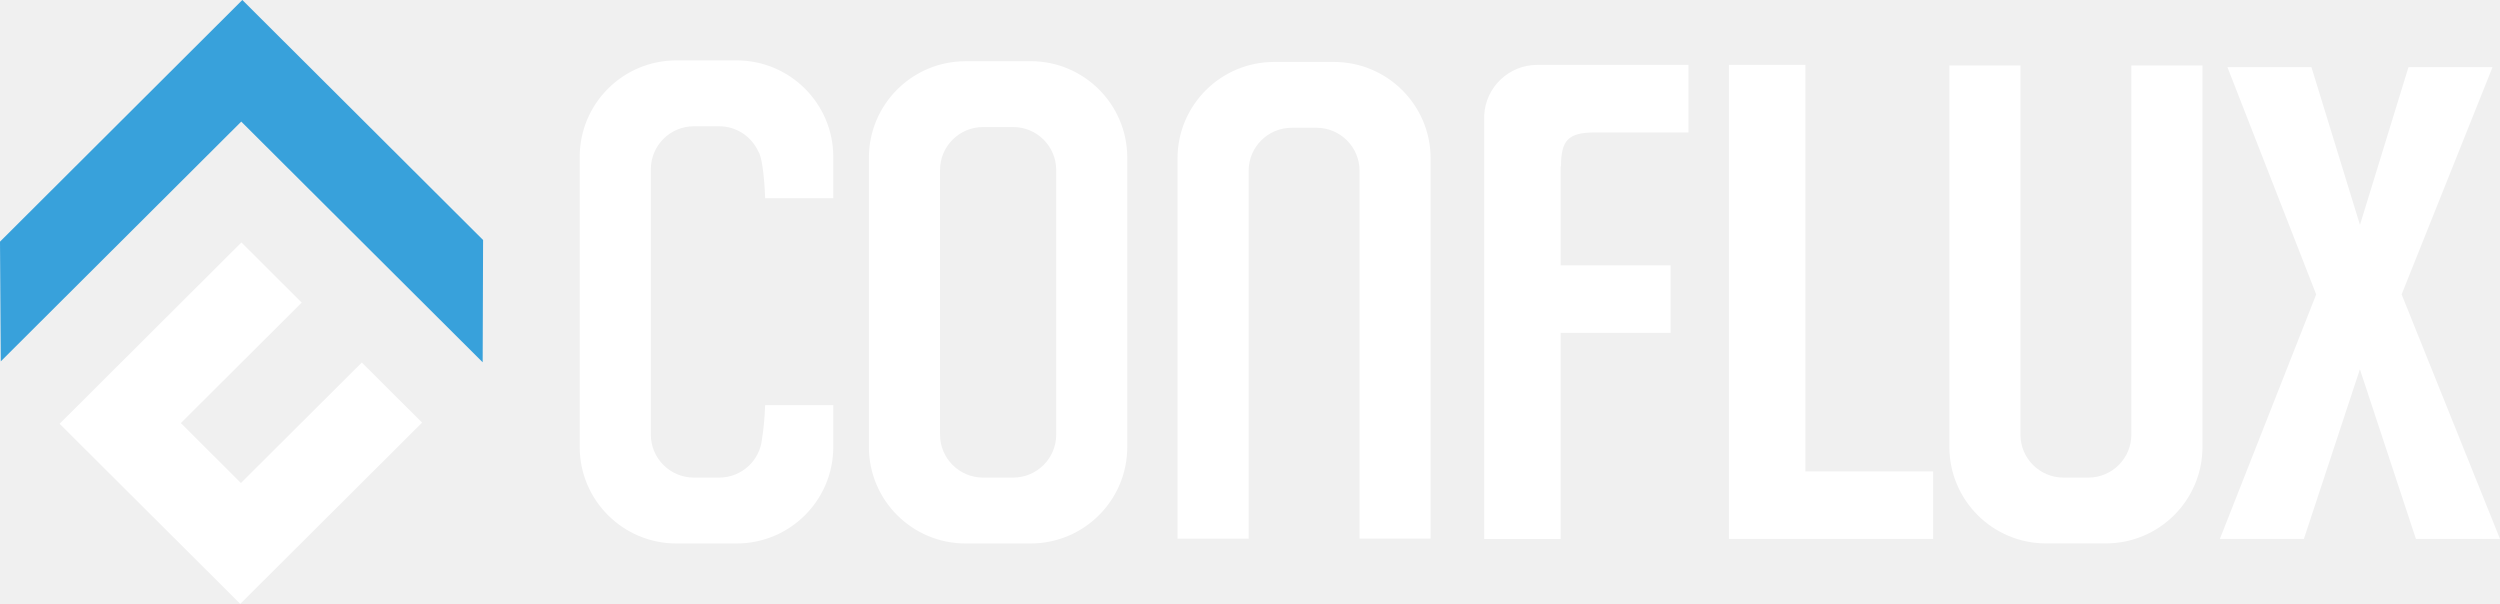
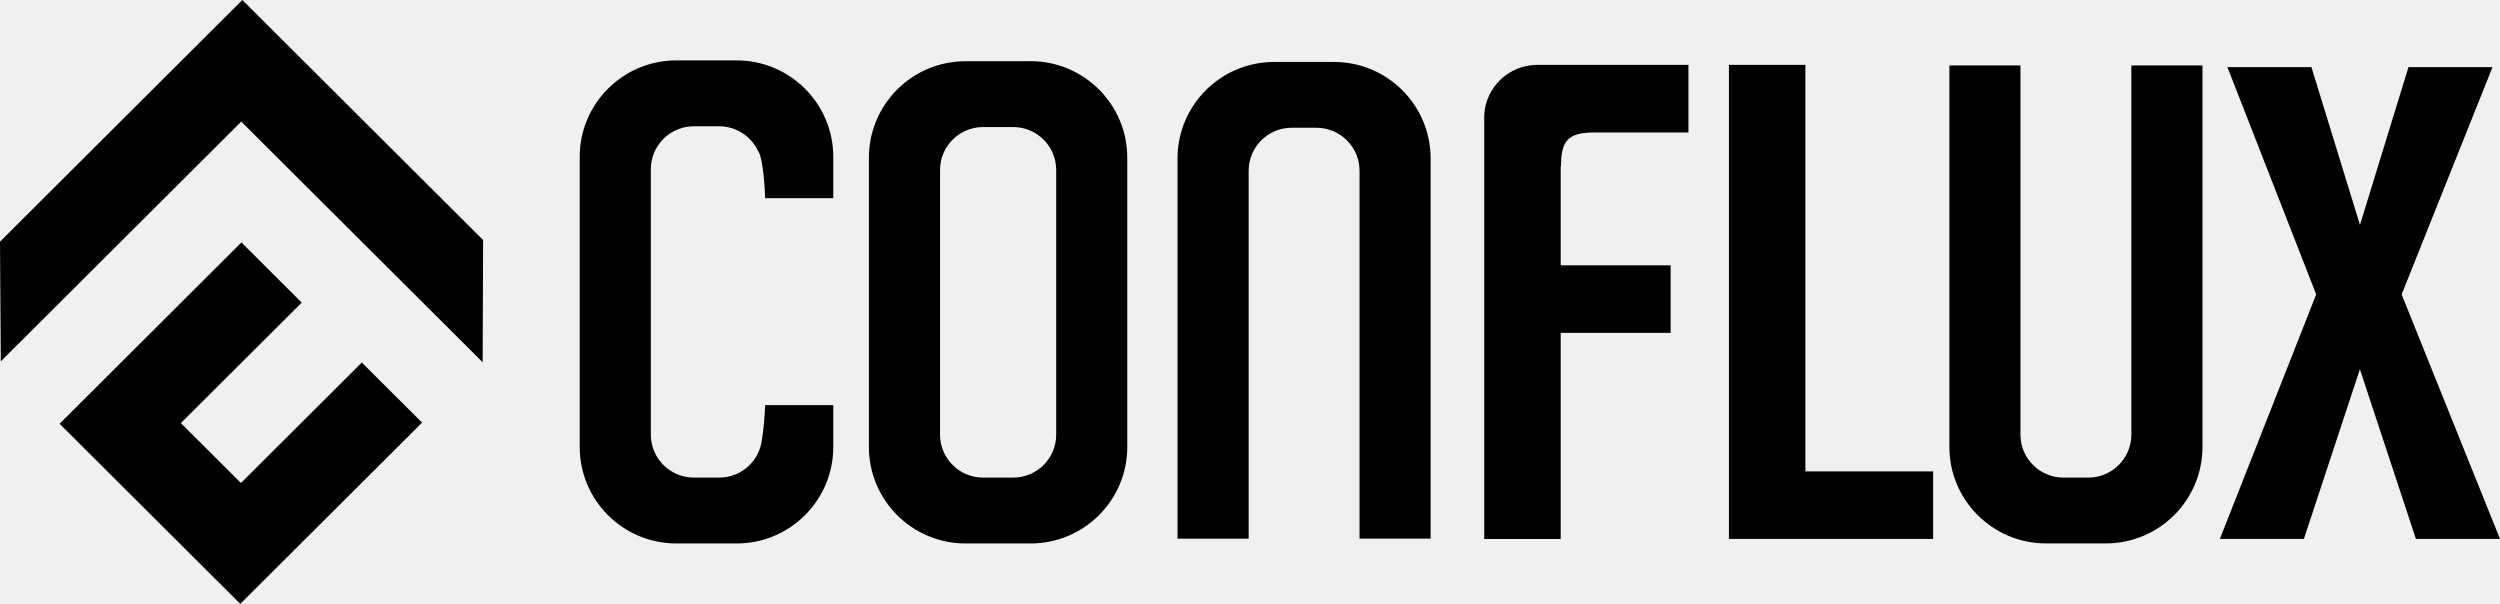
<svg xmlns="http://www.w3.org/2000/svg" width="414" height="100" viewBox="0 0 414 100" fill="none">
-   <path fill-rule="evenodd" clip-rule="evenodd" d="M137.991 25.974C137.991 17.155 130.82 10 121.981 10H112.01C103.171 10 96 17.155 96 25.974V74.026C96 82.845 103.171 90 112.01 90H121.981C130.82 90 137.991 82.845 137.991 74.026V67.089H126.709C126.619 69.338 126.43 71.271 126.192 72.648C125.854 76.265 122.805 79.09 119.091 79.09H114.91C110.967 79.09 107.779 75.899 107.779 71.975V28.026C107.779 24.091 110.977 20.91 114.91 20.91H119.091C121.971 20.91 124.454 22.625 125.576 25.082C126.123 25.816 126.56 28.858 126.709 32.822H137.991V25.984V25.974ZM159.9 10.139H170.666V10.129C179.505 10.129 186.676 17.284 186.676 26.103V74.026C186.676 82.845 179.505 90 170.666 90H159.9C151.061 90 143.89 82.845 143.89 74.026V26.113C143.89 17.294 151.061 10.139 159.9 10.139ZM167.776 79.09C171.709 79.09 174.907 75.909 174.907 71.975V28.154C174.907 24.23 171.719 21.039 167.776 21.039H162.8C158.867 21.039 155.669 24.22 155.669 28.154V71.975C155.669 75.899 158.857 79.09 162.8 79.09H167.776ZM286.31 89.247V10.743H298.972V78.059H320.127V89.247H286.31ZM400.076 89.247L390.8 61.153L381.524 89.247H367.61L383.56 48.756L368.861 11.12H382.775L390.81 37.241L398.844 11.12H412.759L397.712 48.756L414 89.247H400.086H400.076ZM352.951 10.843V71.975C352.951 75.909 349.753 79.09 345.82 79.09H341.718C337.775 79.09 334.587 75.899 334.587 71.975V10.843H322.818V74.016C322.818 82.836 329.989 89.99 338.828 89.99H348.72C357.559 89.99 364.73 82.836 364.73 74.016V10.843H352.961H352.951ZM206.777 28.273V89.198H206.767H194.998V26.232C194.998 17.413 202.169 10.258 211.008 10.258H220.9C229.739 10.258 236.909 17.413 236.909 26.232V89.188H225.14V28.273C225.14 24.349 221.952 21.158 218.01 21.158H213.908C209.975 21.158 206.777 24.339 206.777 28.273ZM254.578 10.743H279.605V21.931H264.152C259.663 21.931 258.501 23.249 258.501 27.57L258.451 27.52V43.94H276.656V55.128H258.451V89.257H245.788V19.047C246.036 14.42 249.88 10.743 254.578 10.743Z" fill="white" />
-   <path d="M59.914 60.033L39.899 79.986L29.947 70.065L49.962 50.111L39.98 40.149L9.871 70.176L39.788 100L69.896 69.984L59.914 60.033Z" fill="white" />
-   <path d="M80 39.746L40.131 0L0 40.018L0.131 59.841L39.95 20.135L79.929 59.992L80 39.746Z" fill="#38A1DB" />
+   <path fill-rule="evenodd" clip-rule="evenodd" d="M137.991 25.974C137.991 17.155 130.82 10 121.981 10H112.01C103.171 10 96 17.155 96 25.974V74.026C96 82.845 103.171 90 112.01 90H121.981C130.82 90 137.991 82.845 137.991 74.026V67.089H126.709C126.619 69.338 126.43 71.271 126.192 72.648C125.854 76.265 122.805 79.09 119.091 79.09H114.91C110.967 79.09 107.779 75.899 107.779 71.975V28.026C107.779 24.091 110.977 20.91 114.91 20.91H119.091C121.971 20.91 124.454 22.625 125.576 25.082C126.123 25.816 126.56 28.858 126.709 32.822H137.991V25.984V25.974ZM159.9 10.139H170.666V10.129C179.505 10.129 186.676 17.284 186.676 26.103V74.026C186.676 82.845 179.505 90 170.666 90H159.9C151.061 90 143.89 82.845 143.89 74.026V26.113C143.89 17.294 151.061 10.139 159.9 10.139ZM167.776 79.09C171.709 79.09 174.907 75.909 174.907 71.975V28.154C174.907 24.23 171.719 21.039 167.776 21.039H162.8C158.867 21.039 155.669 24.22 155.669 28.154V71.975C155.669 75.899 158.857 79.09 162.8 79.09H167.776ZM286.31 89.247V10.743H298.972V78.059H320.127V89.247H286.31ZM400.076 89.247L390.8 61.153L381.524 89.247H367.61L383.56 48.756L368.861 11.12H382.775L390.81 37.241L398.844 11.12H412.759L397.712 48.756L414 89.247H400.086H400.076ZM352.951 10.843V71.975C352.951 75.909 349.753 79.09 345.82 79.09H341.718C337.775 79.09 334.587 75.899 334.587 71.975V10.843H322.818V74.016C322.818 82.836 329.989 89.99 338.828 89.99H348.72C357.559 89.99 364.73 82.836 364.73 74.016V10.843H352.961H352.951ZM206.777 28.273V89.198H206.767H194.998V26.232C194.998 17.413 202.169 10.258 211.008 10.258H220.9C229.739 10.258 236.909 17.413 236.909 26.232V89.188H225.14V28.273C225.14 24.349 221.952 21.158 218.01 21.158H213.908C209.975 21.158 206.777 24.339 206.777 28.273ZM254.578 10.743H279.605V21.931H264.152C259.663 21.931 258.501 23.249 258.501 27.57L258.451 27.52V43.94H276.656V55.128H258.451V89.257H245.788V19.047C246.036 14.42 249.88 10.743 254.578 10.743Z" fill="black" />
+   <path d="M59.914 60.033L39.899 79.986L29.947 70.065L49.962 50.111L39.98 40.149L9.871 70.176L39.788 100L69.896 69.984L59.914 60.033Z" fill="black" />
+   <path d="M80 39.746L40.131 0L0 40.018L0.131 59.841L39.95 20.135L79.929 59.992L80 39.746Z" fill="black" />
</svg>
